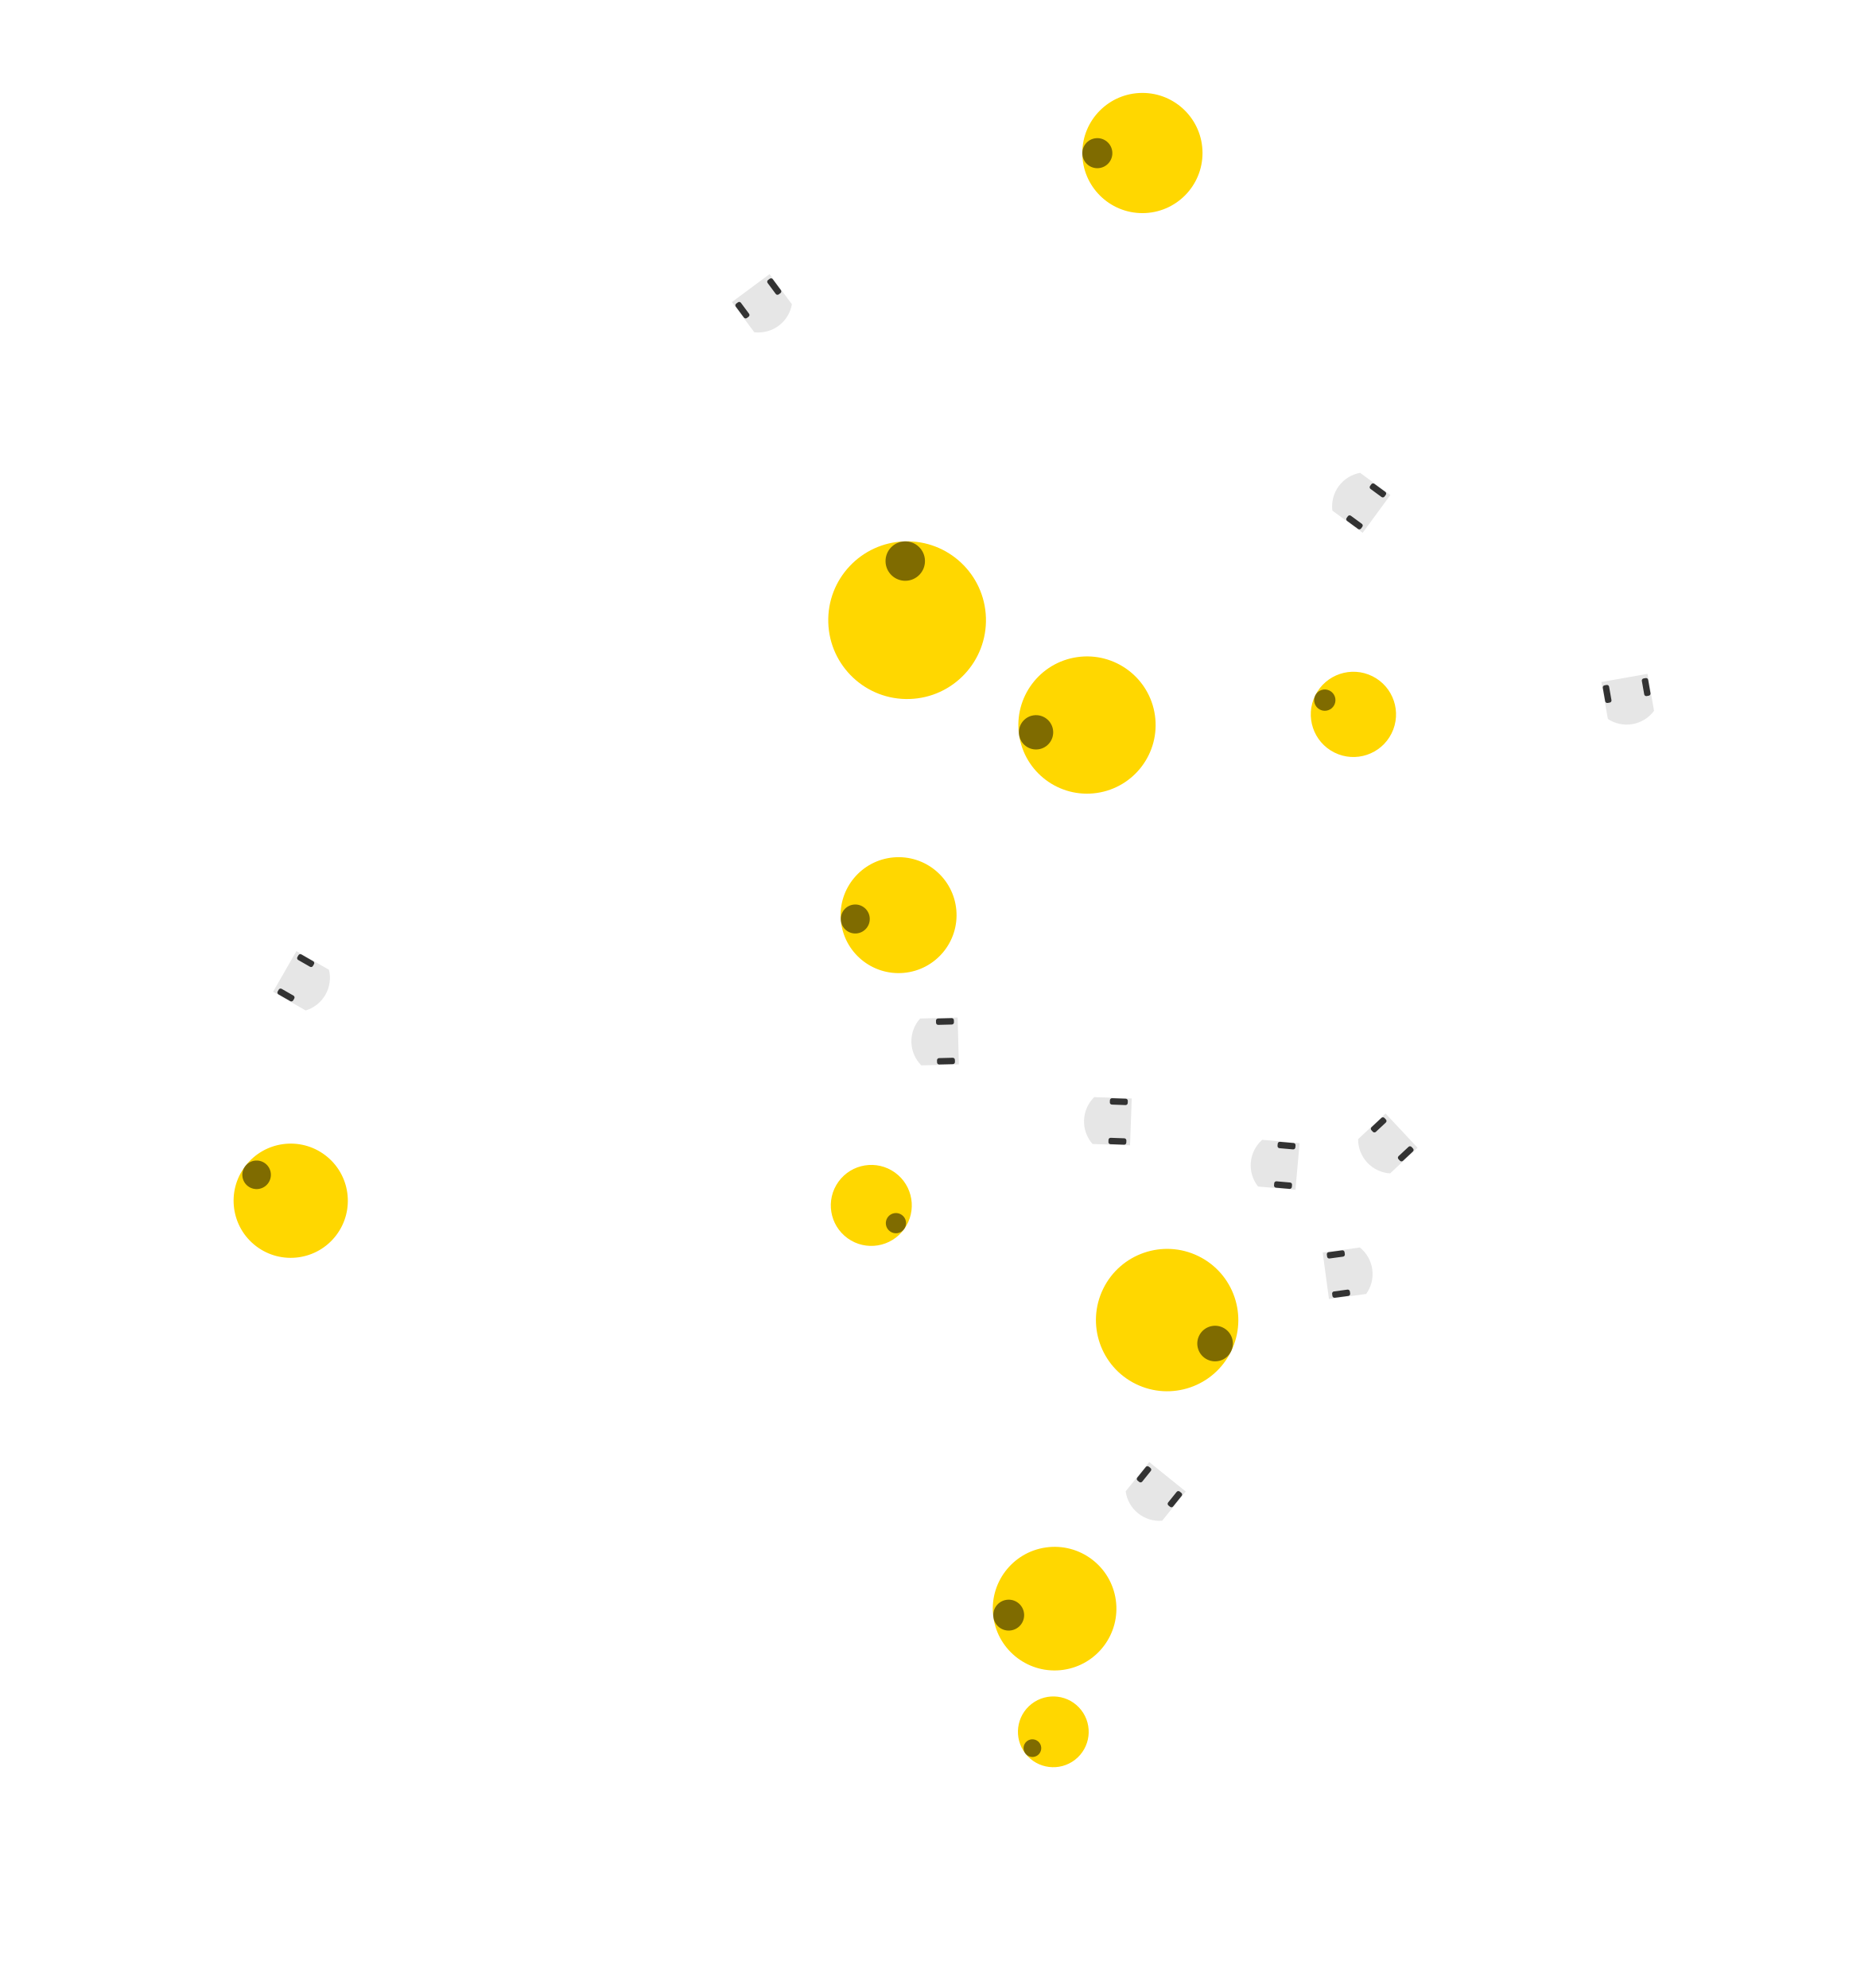
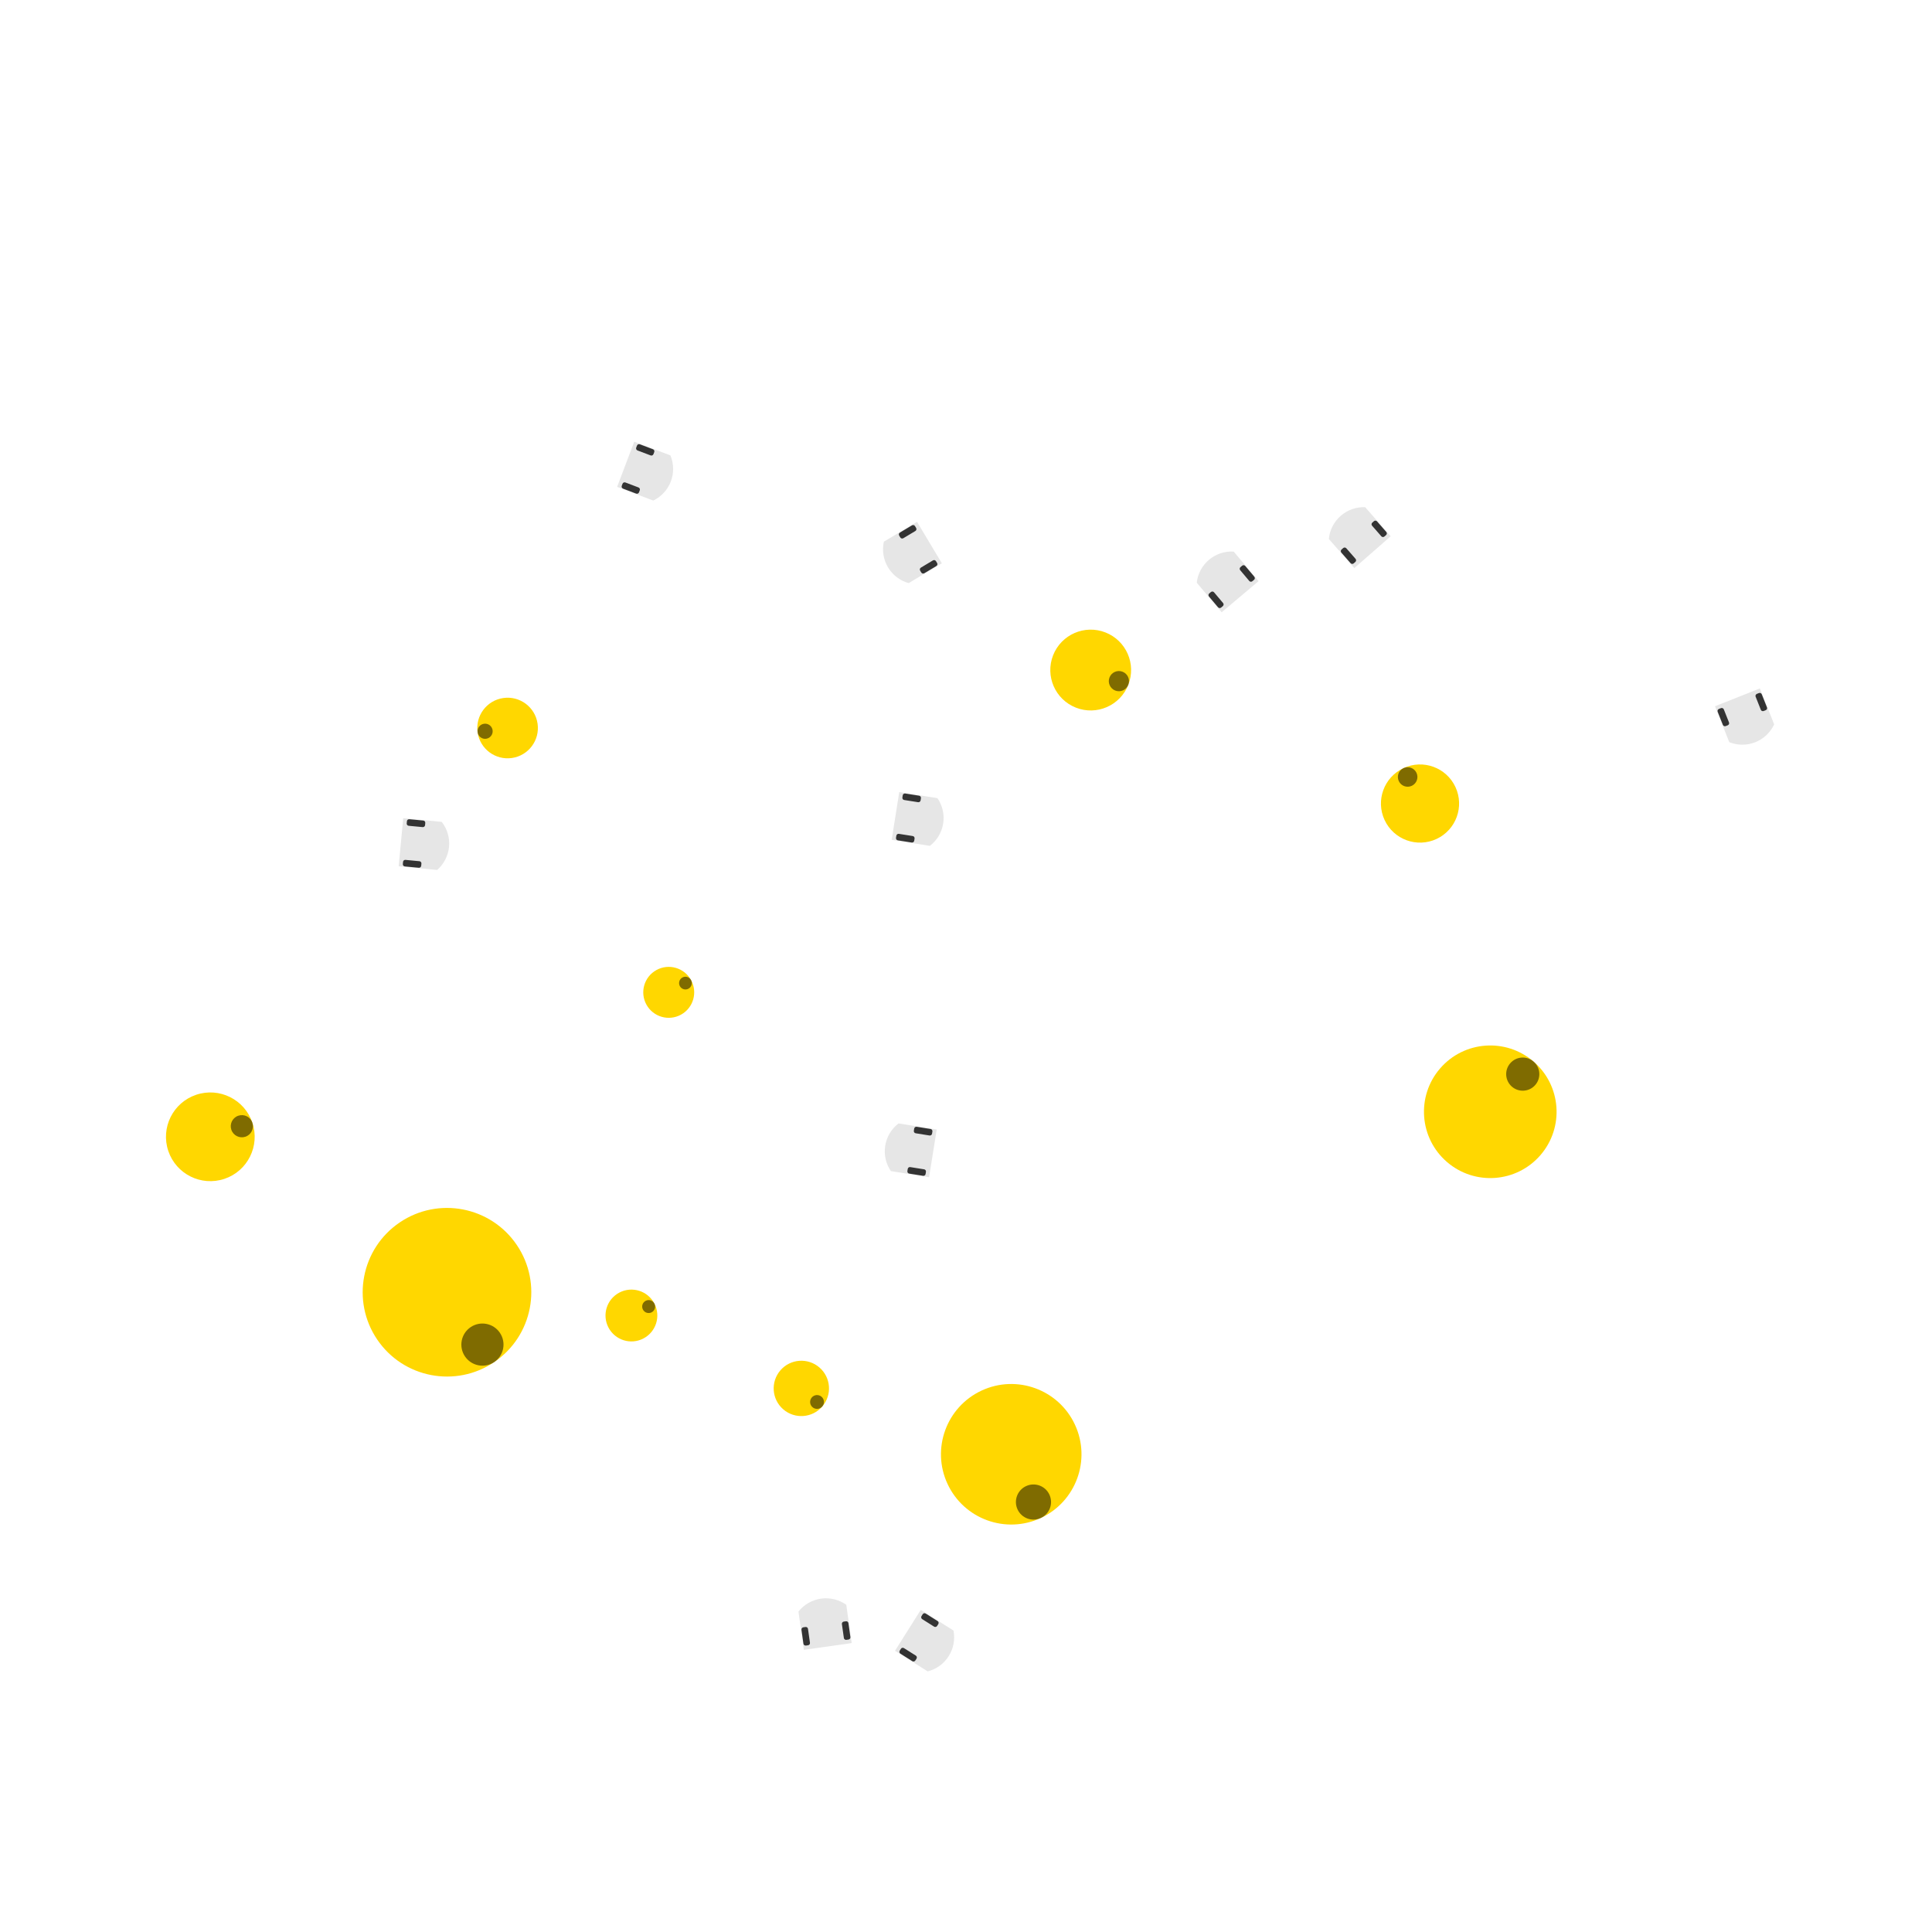
- <svg xmlns="http://www.w3.org/2000/svg" xmlns:xlink="http://www.w3.org/1999/xlink" id="svg" version="1.1" width="300" height="318" viewBox="-2.20 -2.45 4.40 4.66">
+ <svg xmlns="http://www.w3.org/2000/svg" xmlns:xlink="http://www.w3.org/1999/xlink" id="svg" version="1.1" width="300" height="300" viewBox="-2.20 -2.20 4.40 4.40">
  <defs>
    <g id="agent" r="1">
      <circle class="body" cx="0" cy="0" r="1" />
      <circle opacity="0.5" fill="black" cx="0.75" cy="0" r="0.25" />
    </g>
    <g id="thymio" transform="rotate(90) scale(0.125)">
      <path class="body" stroke="none" d="M -5.5 -5.806 L -5.5 3 L 5.5 3 L 5.5     -5.809 A 8 8 0 0 0 0 -8 A 8 8 0 0 0 -5.5 -5.806 z " />
      <rect style="fill:#333333;stroke:none" width="1.5" height="4.2" x="-5.4" y="-2.1" rx="0.5" />
      <rect style="fill:#333333;stroke:none" id="rect441" width="1.5" height="4.2" x="3.9" y="-2.1" rx="0.5" />
    </g>
    <g id="wheelchair" transform="scale(0.02) rotate(180) translate(-55,-173)">
      <path stroke="none" style="fill:#c8beb7" d="m 48.061,189.832 h -38.89 v -33.33 h 38.89 z" />
      <path stroke="none" style="fill:#080808;" d="m 81.383,148.527 v -4.117 -4.215 H 53.611 v 8.332 z" />
      <path stroke="none" style="fill:#080808;" d="m 81.383,204.067 v -4.117 -4.215 H 53.611 v 8.332 z" />
      <path stroke="none" class="body" d="m 92.497,199.914 h -50 v -55.56 h 50 z" />
      <path stroke="none" style="fill:#917c6f" d="m 92.497,199.913 v -2.771 -52.787 h -5.559 v 55.559 z" />
    </g>
    <g id="human" transform="scale(0.02) rotate(180) translate(-50,-175)">
      <g class="body" stroke="none">
        <ellipse cx="54.379" cy="172.973" rx="19.763" ry="43.397" />
        <ellipse cx="40.156" cy="134.798" rx="23.189" ry="6.962" />
        <ellipse cx="40.156" cy="211.149" rx="23.189" ry="6.962" />
      </g>
      <ellipse style="fill:#1a1a1a;opacity:0.5" cx="54.379" cy="172.901" rx="16.288" ry="16.635" />
    </g>
  </defs>
  <style>


svg{
  style='stroke-width: 0px;
}

circle.obstacle{
  fill: gray; 
  stroke:none;
}
polyline.wall{
  stroke:black;
  stroke-width:0.01;
}

.shape {
  fill: none;
  stroke: black;
  stroke-width: 0.01;
  stroke-dasharray: 0.01;
}

.thymio {
  fill: #e6e6e6;
}

.human {
  fill: #666666;
}

.agent {
  fill: gray;
}

.wheelchair {
  fill: #483e37;
}

.body {
-     all: inherit;
+ /*    all: inherit;*/
}






svg {
   background-color: snow;
}


</style>
  <g id="world" transform="scale(1, -1)">
-     <g id="0" class="thymio" style="fill:#e6e6e6" transform="translate(0.94, -0.537) rotate(7.697)">
+     <g id="0" class="thymio" style="fill:#e6e6e6" transform="translate(1.768, 0.584) rotate(-68.336)">
      <use xlink:href="#thymio" transform="scale(0.08, 0.08)" />
    </g>
-     <g id="1" class="thymio" style="fill:#e6e6e6" transform="translate(0.423, -0.179) rotate(177.935)">
+     <g id="1" class="thymio" style="fill:#e6e6e6" transform="translate(-0.109, 0.949) rotate(-149.092)">
      <use xlink:href="#thymio" transform="scale(0.08, 0.08)" />
    </g>
-     <g id="2" class="thymio" style="fill:#e6e6e6" transform="translate(-0.421, 1.752) rotate(-53.427)">
+     <g id="2" class="thymio" style="fill:#e6e6e6" transform="translate(0.605, 0.864) rotate(130.137)">
      <use xlink:href="#thymio" transform="scale(0.08, 0.08)" />
    </g>
-     <g id="3" class="thymio" style="fill:#e6e6e6" transform="translate(1.066, -0.221) rotate(-136.925)">
+     <g id="3" class="thymio" style="fill:#e6e6e6" transform="translate(-0.107, -1.529) rotate(-32.219)">
      <use xlink:href="#thymio" transform="scale(0.08, 0.08)" />
    </g>
-     <g id="4" class="thymio" style="fill:#e6e6e6" transform="translate(1.616, 0.832) rotate(-79.984)">
+     <g id="4" class="thymio" style="fill:#e6e6e6" transform="translate(-0.747, 1.132) rotate(-20.735)">
      <use xlink:href="#thymio" transform="scale(0.08, 0.08)" />
    </g>
-     <g id="5" class="thymio" style="fill:#e6e6e6" transform="translate(0.018, 0.009) rotate(-178.543)">
+     <g id="5" class="thymio" style="fill:#e6e6e6" transform="translate(-1.257, 0.279) rotate(-5.431)">
      <use xlink:href="#thymio" transform="scale(0.08, 0.08)" />
    </g>
-     <g id="6" class="thymio" style="fill:#e6e6e6" transform="translate(1.005, 1.264) rotate(143.745)">
+     <g id="6" class="thymio" style="fill:#e6e6e6" transform="translate(0.906, 0.965) rotate(131.178)">
      <use xlink:href="#thymio" transform="scale(0.08, 0.08)" />
    </g>
-     <g id="7" class="thymio" style="fill:#e6e6e6" transform="translate(0.52, -1.036) rotate(-128.871)">
+     <g id="7" class="thymio" style="fill:#e6e6e6" transform="translate(-0.319, -1.52) rotate(-261.952)">
      <use xlink:href="#thymio" transform="scale(0.08, 0.08)" />
    </g>
-     <g id="8" class="thymio" style="fill:#e6e6e6" transform="translate(0.814, -0.282) rotate(174.941)">
+     <g id="8" class="thymio" style="fill:#e6e6e6" transform="translate(-0.131, 0.337) rotate(-8.98)">
      <use xlink:href="#thymio" transform="scale(0.08, 0.08)" />
    </g>
-     <g id="9" class="thymio" style="fill:#e6e6e6" transform="translate(-1.506, 0.158) rotate(-29.82)">
+     <g id="9" class="thymio" style="fill:#e6e6e6" transform="translate(-0.105, -0.422) rotate(170.901)">
      <use xlink:href="#thymio" transform="scale(0.08, 0.08)" />
    </g>
-     <g id="10" class="agent" style="fill:gold" transform="translate(0.975, 0.776) rotate(153.517)">
-       <use xlink:href="#agent" transform="scale(0.1, 0.1)" />
+     <g id="10" class="agent" style="fill:gold" transform="translate(1.034, 0.37) rotate(114.965)">
+       <use xlink:href="#agent" transform="scale(0.089, 0.089)" />
    </g>
-     <g id="11" class="agent" style="fill:gold" transform="translate(0.274, -1.322) rotate(-171.962)">
-       <use xlink:href="#agent" transform="scale(0.145, 0.145)" />
+     <g id="11" class="agent" style="fill:gold" transform="translate(0.103, -1.112) rotate(-65.02)">
+       <use xlink:href="#agent" transform="scale(0.16, 0.16)" />
    </g>
-     <g id="12" class="agent" style="fill:gold" transform="translate(0.538, -0.645) rotate(-26.084)">
-       <use xlink:href="#agent" transform="scale(0.167, 0.167)" />
+     <g id="12" class="agent" style="fill:gold" transform="translate(1.194, -0.332) rotate(49.223)">
+       <use xlink:href="#agent" transform="scale(0.151, 0.151)" />
    </g>
-     <g id="13" class="agent" style="fill:gold" transform="translate(-1.518, -0.365) rotate(142.771)">
-       <use xlink:href="#agent" transform="scale(0.134, 0.134)" />
+     <g id="13" class="agent" style="fill:gold" transform="translate(-1.721, -0.389) rotate(18.557)">
+       <use xlink:href="#agent" transform="scale(0.101, 0.101)" />
    </g>
-     <g id="14" class="agent" style="fill:gold" transform="translate(0.48, 2.093) rotate(180.195)">
-       <use xlink:href="#agent" transform="scale(0.141, 0.141)" />
+     <g id="14" class="agent" style="fill:gold" transform="translate(-0.677, -0.06) rotate(28.954)">
+       <use xlink:href="#agent" transform="scale(0.058, 0.058)" />
    </g>
-     <g id="15" class="agent" style="fill:gold" transform="translate(-0.092, 0.305) rotate(-174.919)">
-       <use xlink:href="#agent" transform="scale(0.136, 0.136)" />
+     <g id="15" class="agent" style="fill:gold" transform="translate(-1.182, -0.743) rotate(-55.91)">
+       <use xlink:href="#agent" transform="scale(0.192, 0.192)" />
    </g>
-     <g id="16" class="agent" style="fill:gold" transform="translate(-0.156, -0.376) rotate(-35.76)">
-       <use xlink:href="#agent" transform="scale(0.095, 0.095)" />
+     <g id="16" class="agent" style="fill:gold" transform="translate(0.284, 0.674) rotate(-21.459)">
+       <use xlink:href="#agent" transform="scale(0.092, 0.092)" />
    </g>
-     <g id="17" class="agent" style="fill:gold" transform="translate(0.35, 0.751) rotate(-171.872)">
-       <use xlink:href="#agent" transform="scale(0.161, 0.161)" />
+     <g id="17" class="agent" style="fill:gold" transform="translate(-1.044, 0.542) rotate(-171.809)">
+       <use xlink:href="#agent" transform="scale(0.069, 0.069)" />
    </g>
-     <g id="18" class="agent" style="fill:gold" transform="translate(-0.072, 0.997) rotate(91.794)">
-       <use xlink:href="#agent" transform="scale(0.185, 0.185)" />
+     <g id="18" class="agent" style="fill:gold" transform="translate(-0.762, -0.796) rotate(27.438)">
+       <use xlink:href="#agent" transform="scale(0.059, 0.059)" />
    </g>
-     <g id="19" class="agent" style="fill:gold" transform="translate(0.271, -1.611) rotate(-142.023)">
-       <use xlink:href="#agent" transform="scale(0.083, 0.083)" />
+     <g id="19" class="agent" style="fill:gold" transform="translate(-0.375, -0.962) rotate(-40.85)">
+       <use xlink:href="#agent" transform="scale(0.063, 0.063)" />
    </g>
  </g>
</svg>
